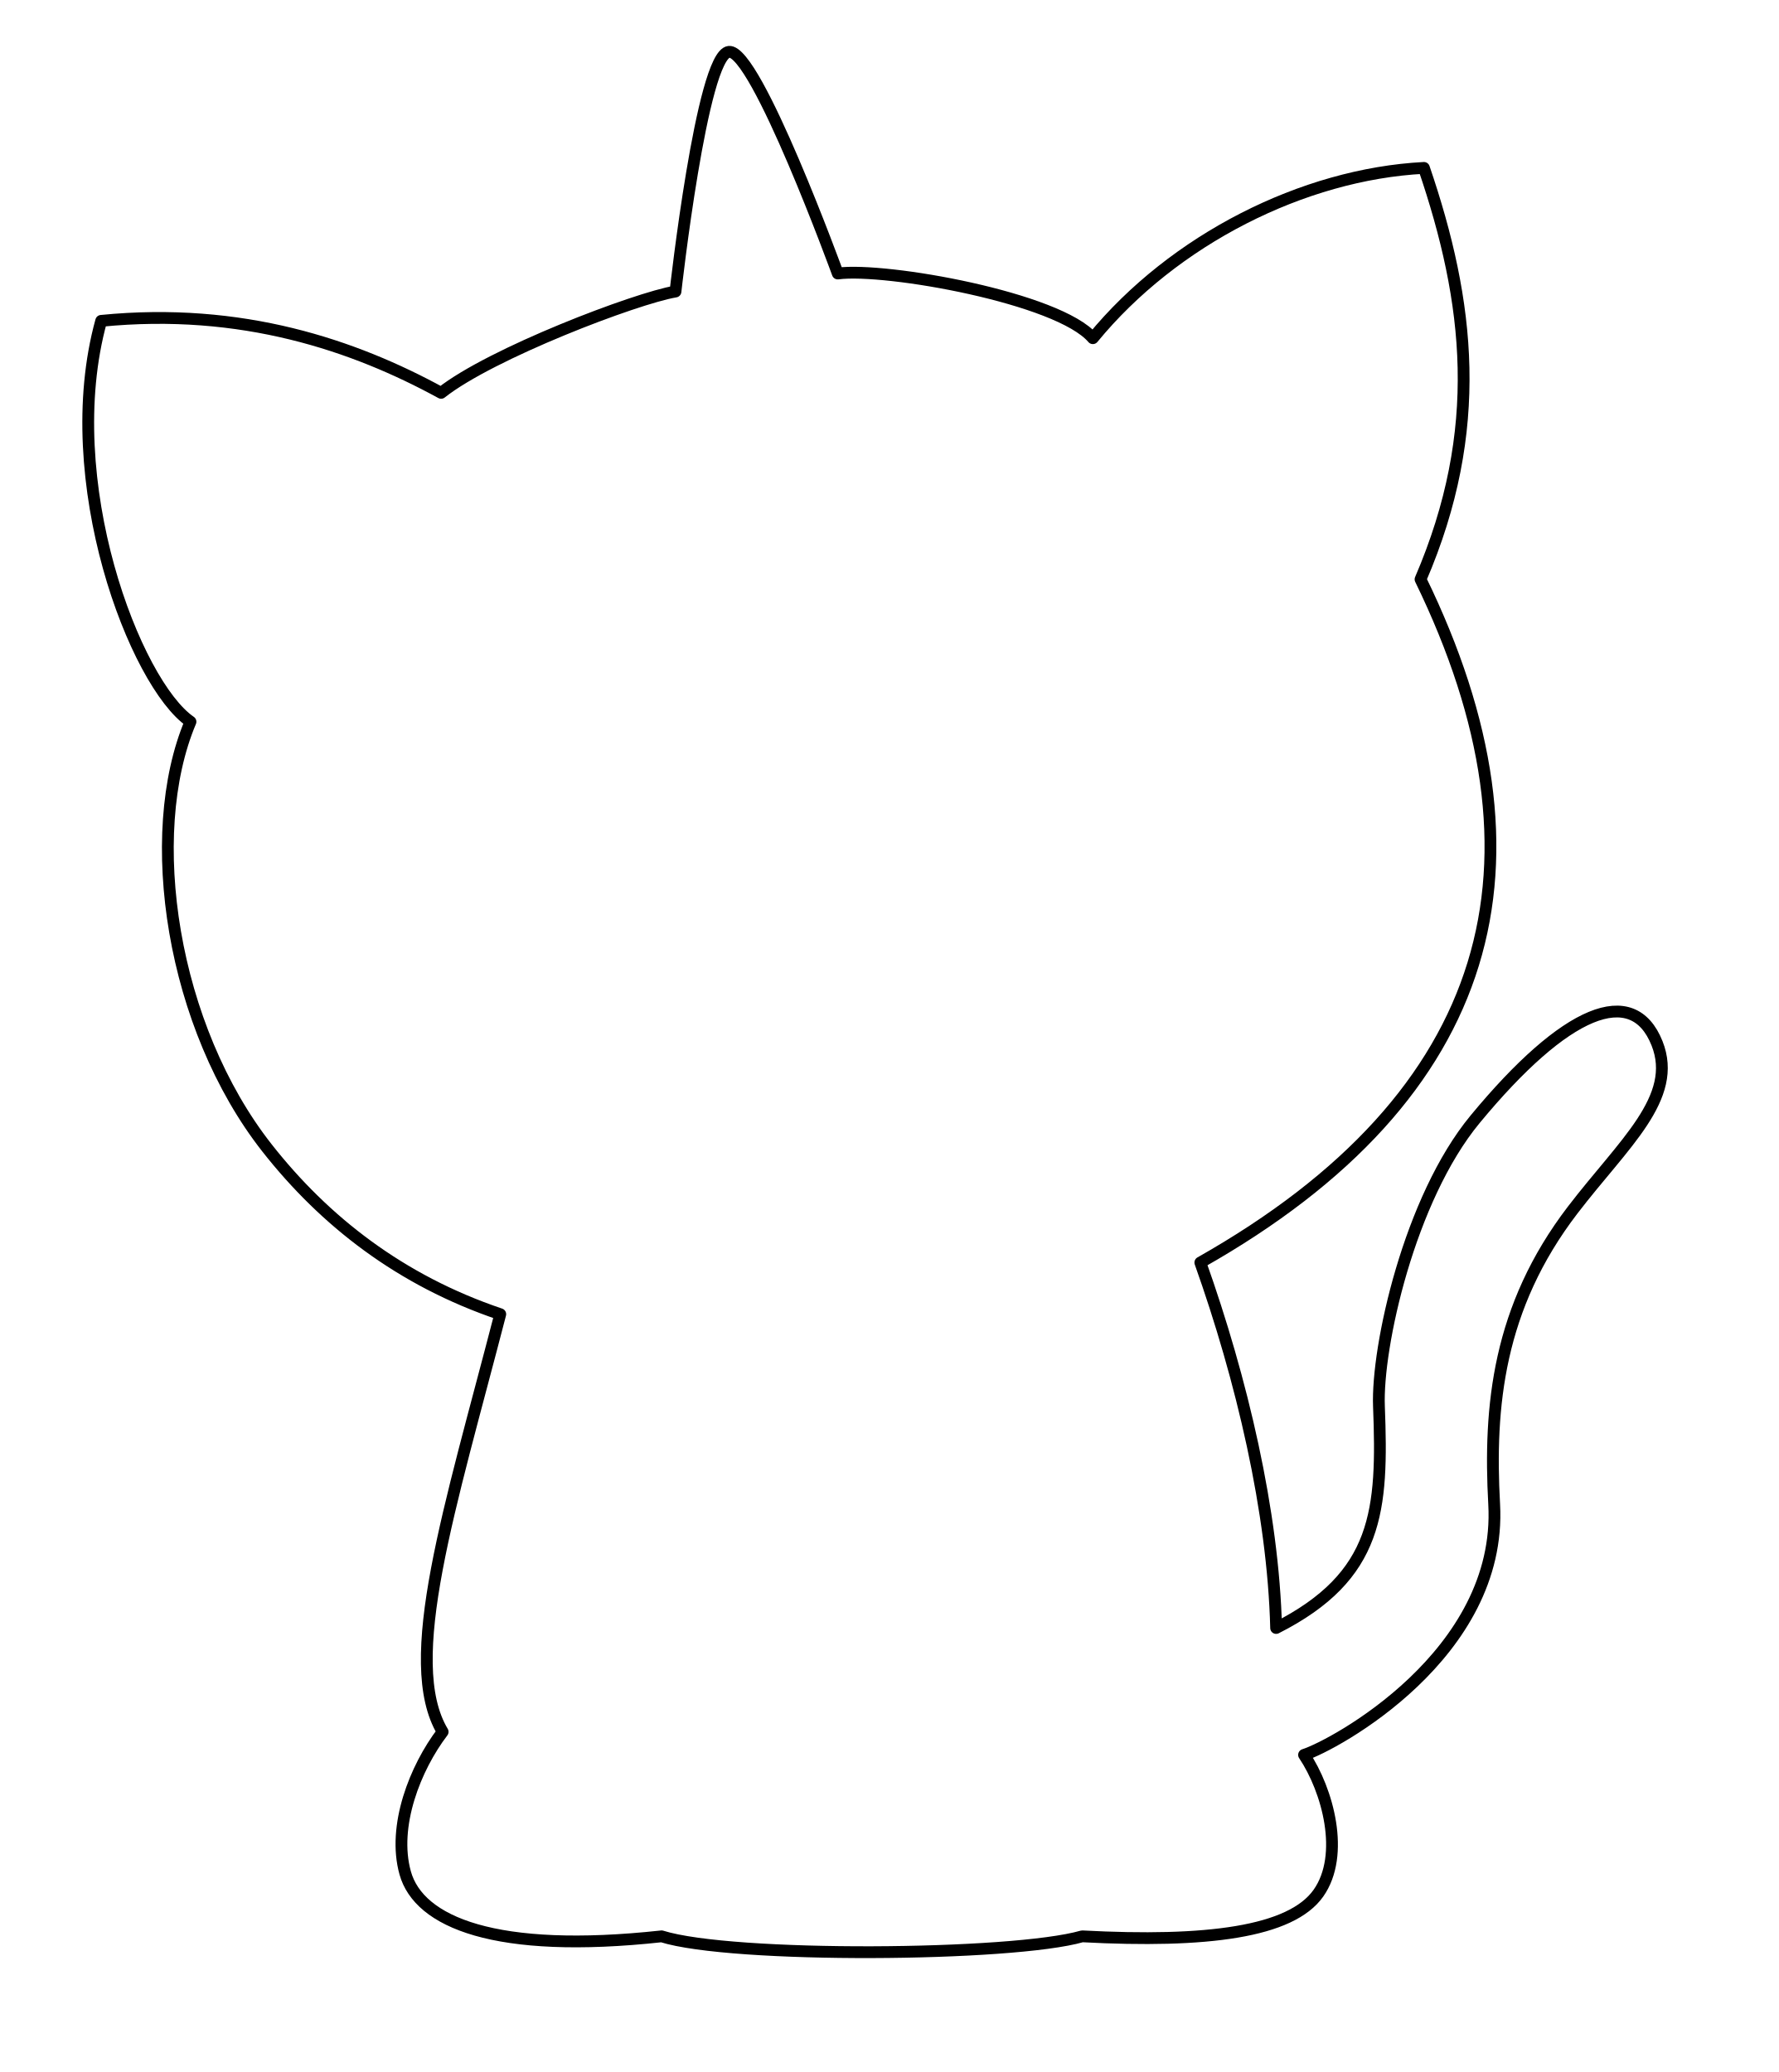
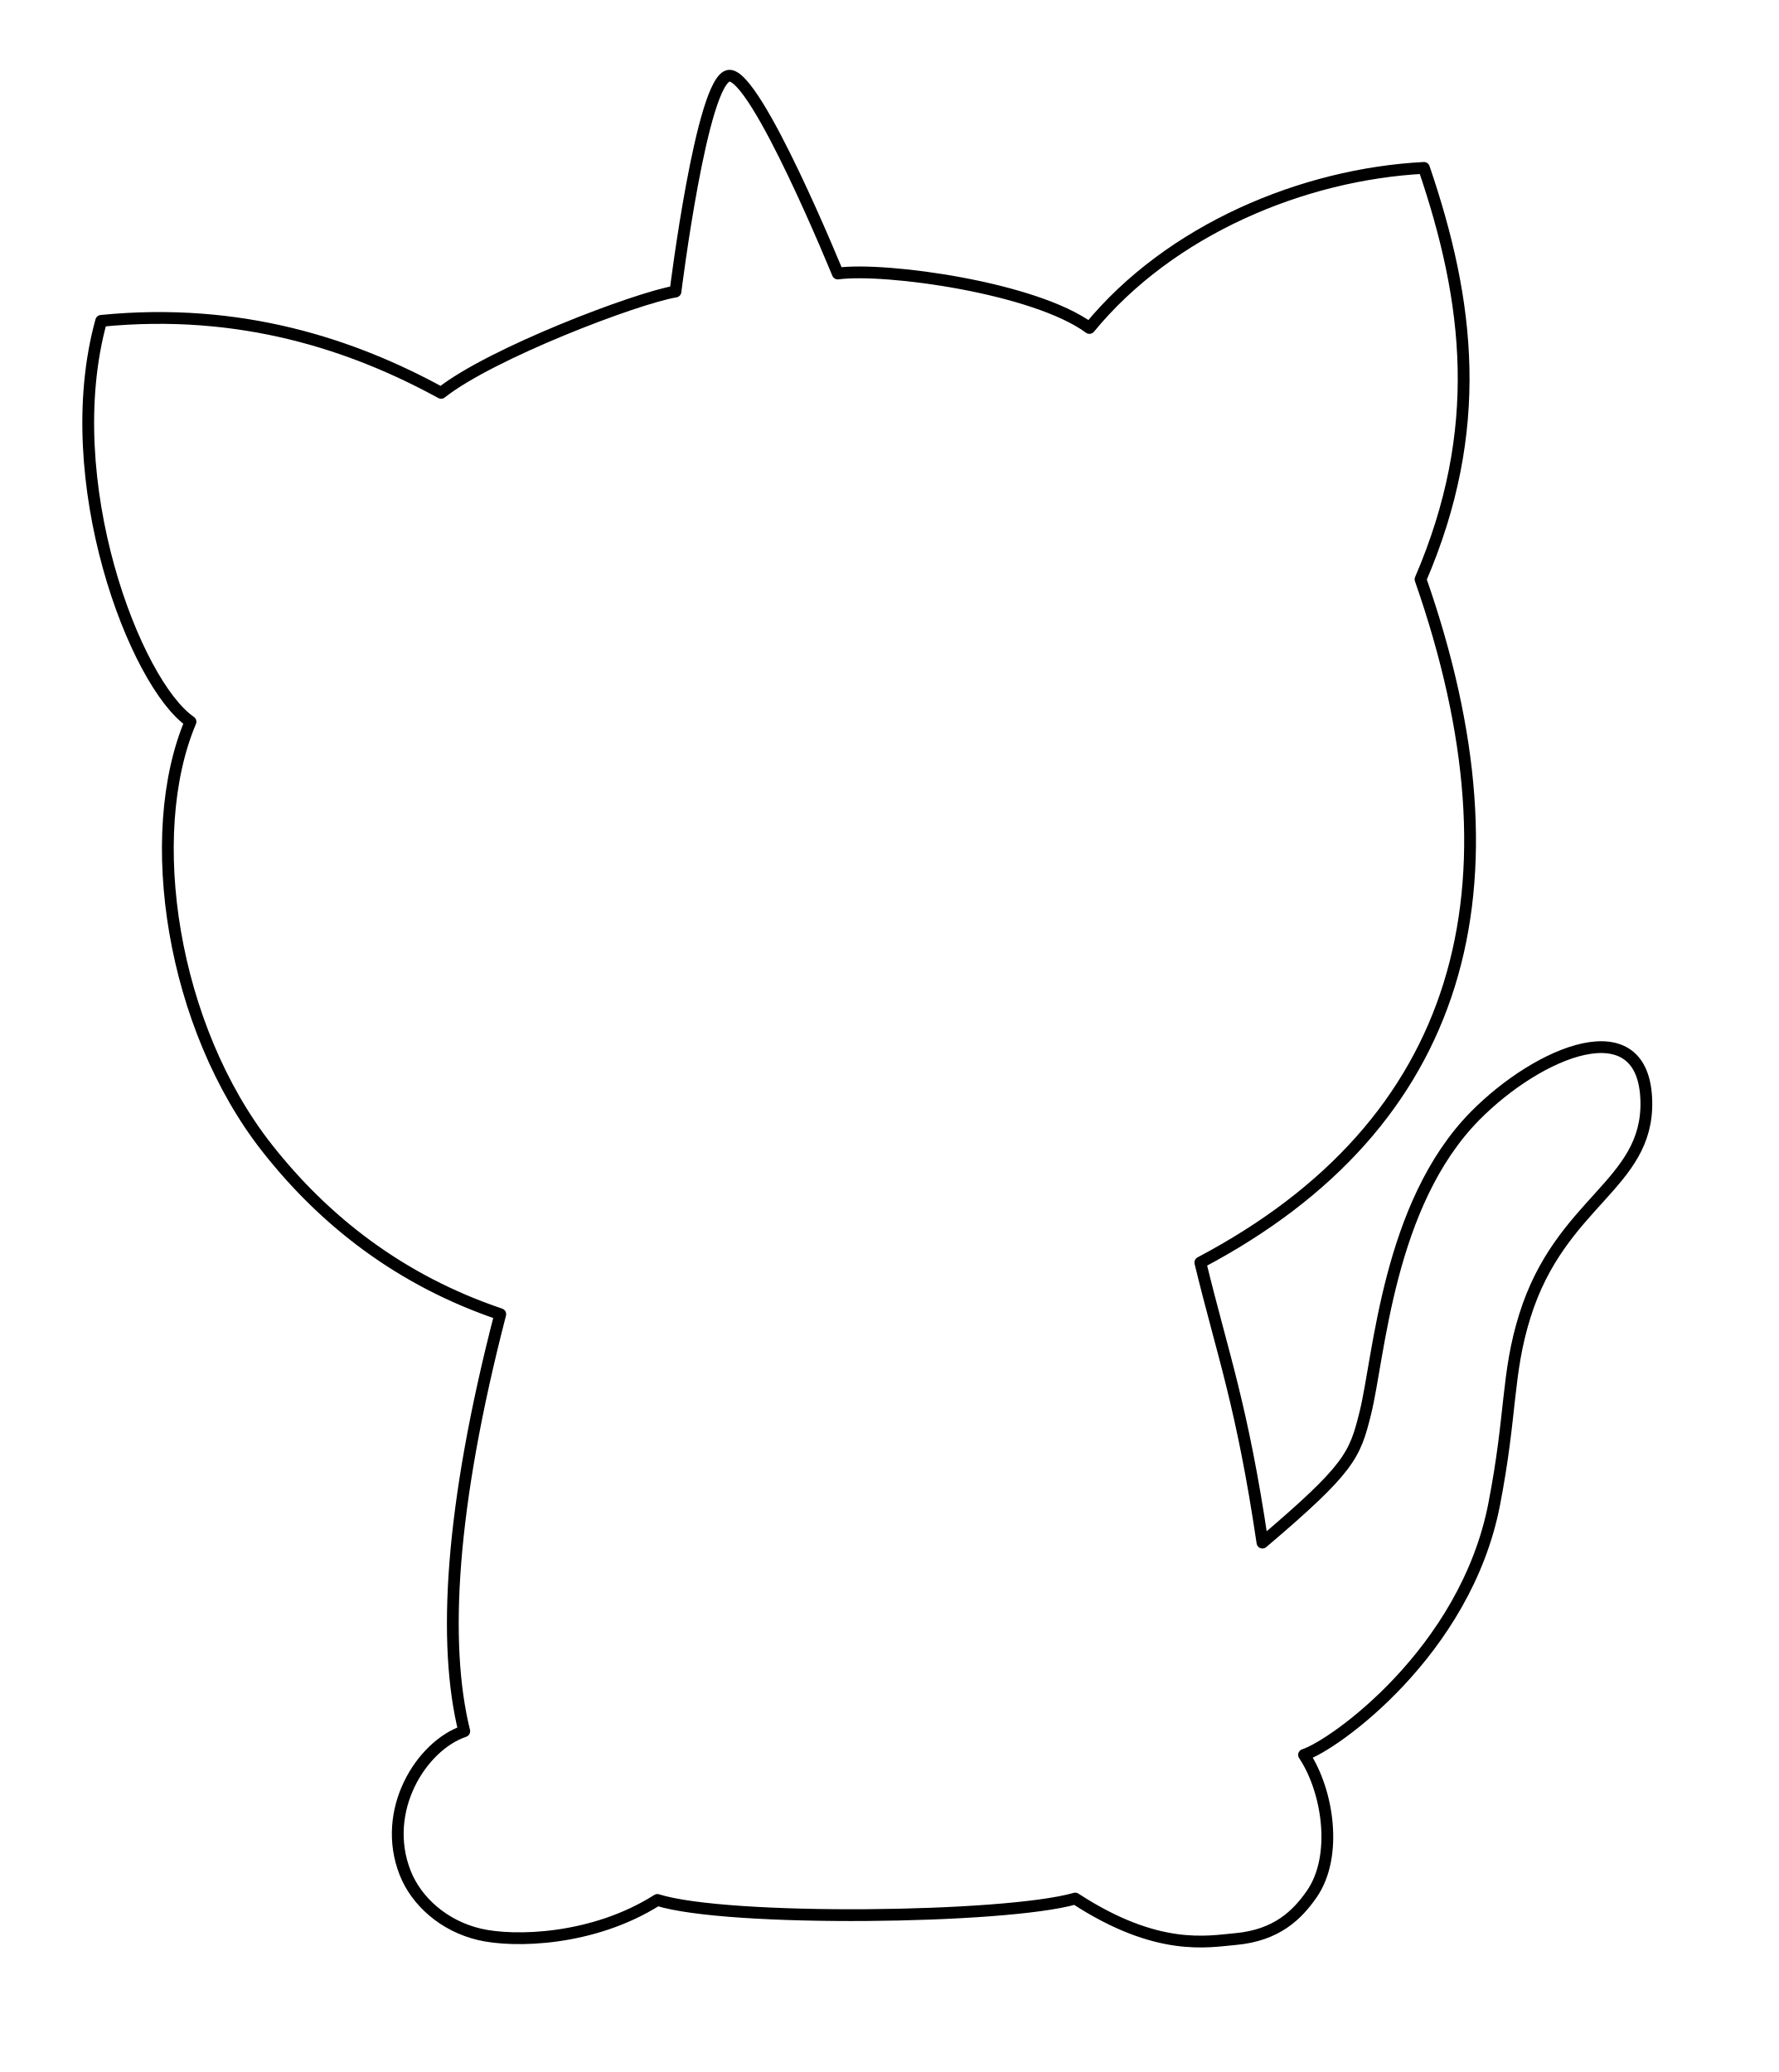
<svg xmlns="http://www.w3.org/2000/svg" width="100%" height="100%" viewBox="0 0 587 684" version="1.1" xml:space="preserve" style="fill-rule:evenodd;clip-rule:evenodd;stroke-linecap:round;stroke-linejoin:round;stroke-miterlimit:1.5;">
  <g id="Board-Outline" transform="matrix(1,0,0,1,-78.7141,-392.662)">
    <rect x="78.714" y="392.662" width="586.528" height="683.352" style="fill:none;" />
    <g transform="matrix(1,0,0,1,-196.044,92.9488)">
-       <path d="M497.696,395.957C497.696,395.957 506.404,317.815 515.332,316.822C524.259,315.83 551.26,390.004 551.26,390.004C567.127,387.915 624.155,398.088 635.444,411.36C662.103,378.862 704.86,357.21 744.718,355.139C759.82,399.397 764.834,441.588 743.594,490.96C789.024,584.29 768.706,661.205 670.918,716.501C684.558,754.829 694.971,798.812 695.933,837.14C729.787,819.975 731.189,798.264 729.869,763.975C729.113,744.333 739.897,695.487 761.605,669.203C791.514,632.99 813.656,624.048 821.647,644.122C828.819,662.14 810.598,677.227 793.808,699.163C769.163,731.362 766.113,763.977 767.899,796.297C770.641,845.897 714.874,875.949 705.148,879.025C712.985,890.712 718.79,912.029 709.902,924.665C700.831,937.56 672.953,941.109 631.934,938.927C608.843,945.566 516.296,946.235 493.114,938.927C438.227,944.904 413.026,934.266 408.491,918.009C404.173,902.532 411.818,883.264 420.851,871.418C406.936,848.135 423.334,797.43 439.868,733.549C406.885,722.423 381.849,702.782 362.926,678.716C331.484,638.727 321.808,575.445 337.627,537.964C319.441,525.494 293.588,458.39 308.151,405.631C354.576,401.02 391.672,413.727 420.348,429.401C436.768,416.386 484.66,398.136 497.696,395.957Z" style="fill:none;stroke:black;stroke-width:3.89px;" />
+       <path d="M497.696,395.957C497.696,395.957 506.404,325.708 515.332,324.716C524.259,323.724 551.26,390.004 551.26,390.004C567.127,387.915 616.262,394.705 634.317,407.977C660.976,375.479 704.86,357.21 744.718,355.139C759.82,399.397 764.834,441.588 743.594,490.96C779.151,592.753 757.529,670.785 670.918,716.501C678.325,747.038 684.665,763.377 691.422,808.949C720.344,784.385 721.887,780.183 725.359,766.231C730.011,747.531 732.822,697.238 761.605,668.075C782.541,646.863 817.446,632.118 818.12,663.308C818.715,690.82 789.799,696.369 778.021,734.119C772,753.42 773.742,766.157 767.899,796.297C758.444,845.065 714.874,875.949 705.148,879.025C712.985,890.712 716.481,912.491 707.593,925.126C702.998,931.657 696.322,938.629 682.383,939.845C673.421,940.627 656.759,944.161 629.625,926.456C606.533,933.095 514.91,934.226 491.728,926.918C470.408,940.425 444.372,940.94 433.018,938.277C421.226,935.511 412.175,927.346 408.491,918.009C400.398,897.5 413.697,876.056 427.983,871.214C420.834,842.293 423.334,797.43 439.868,733.549C406.885,722.423 381.849,702.782 362.926,678.716C331.484,638.727 321.808,575.445 337.627,537.964C319.441,525.494 293.588,458.39 308.151,405.631C354.576,401.02 391.672,413.727 420.348,429.401C436.768,416.386 484.66,398.136 497.696,395.957Z" style="fill:none;stroke:black;stroke-width:3.89px;" />
    </g>
  </g>
</svg>
